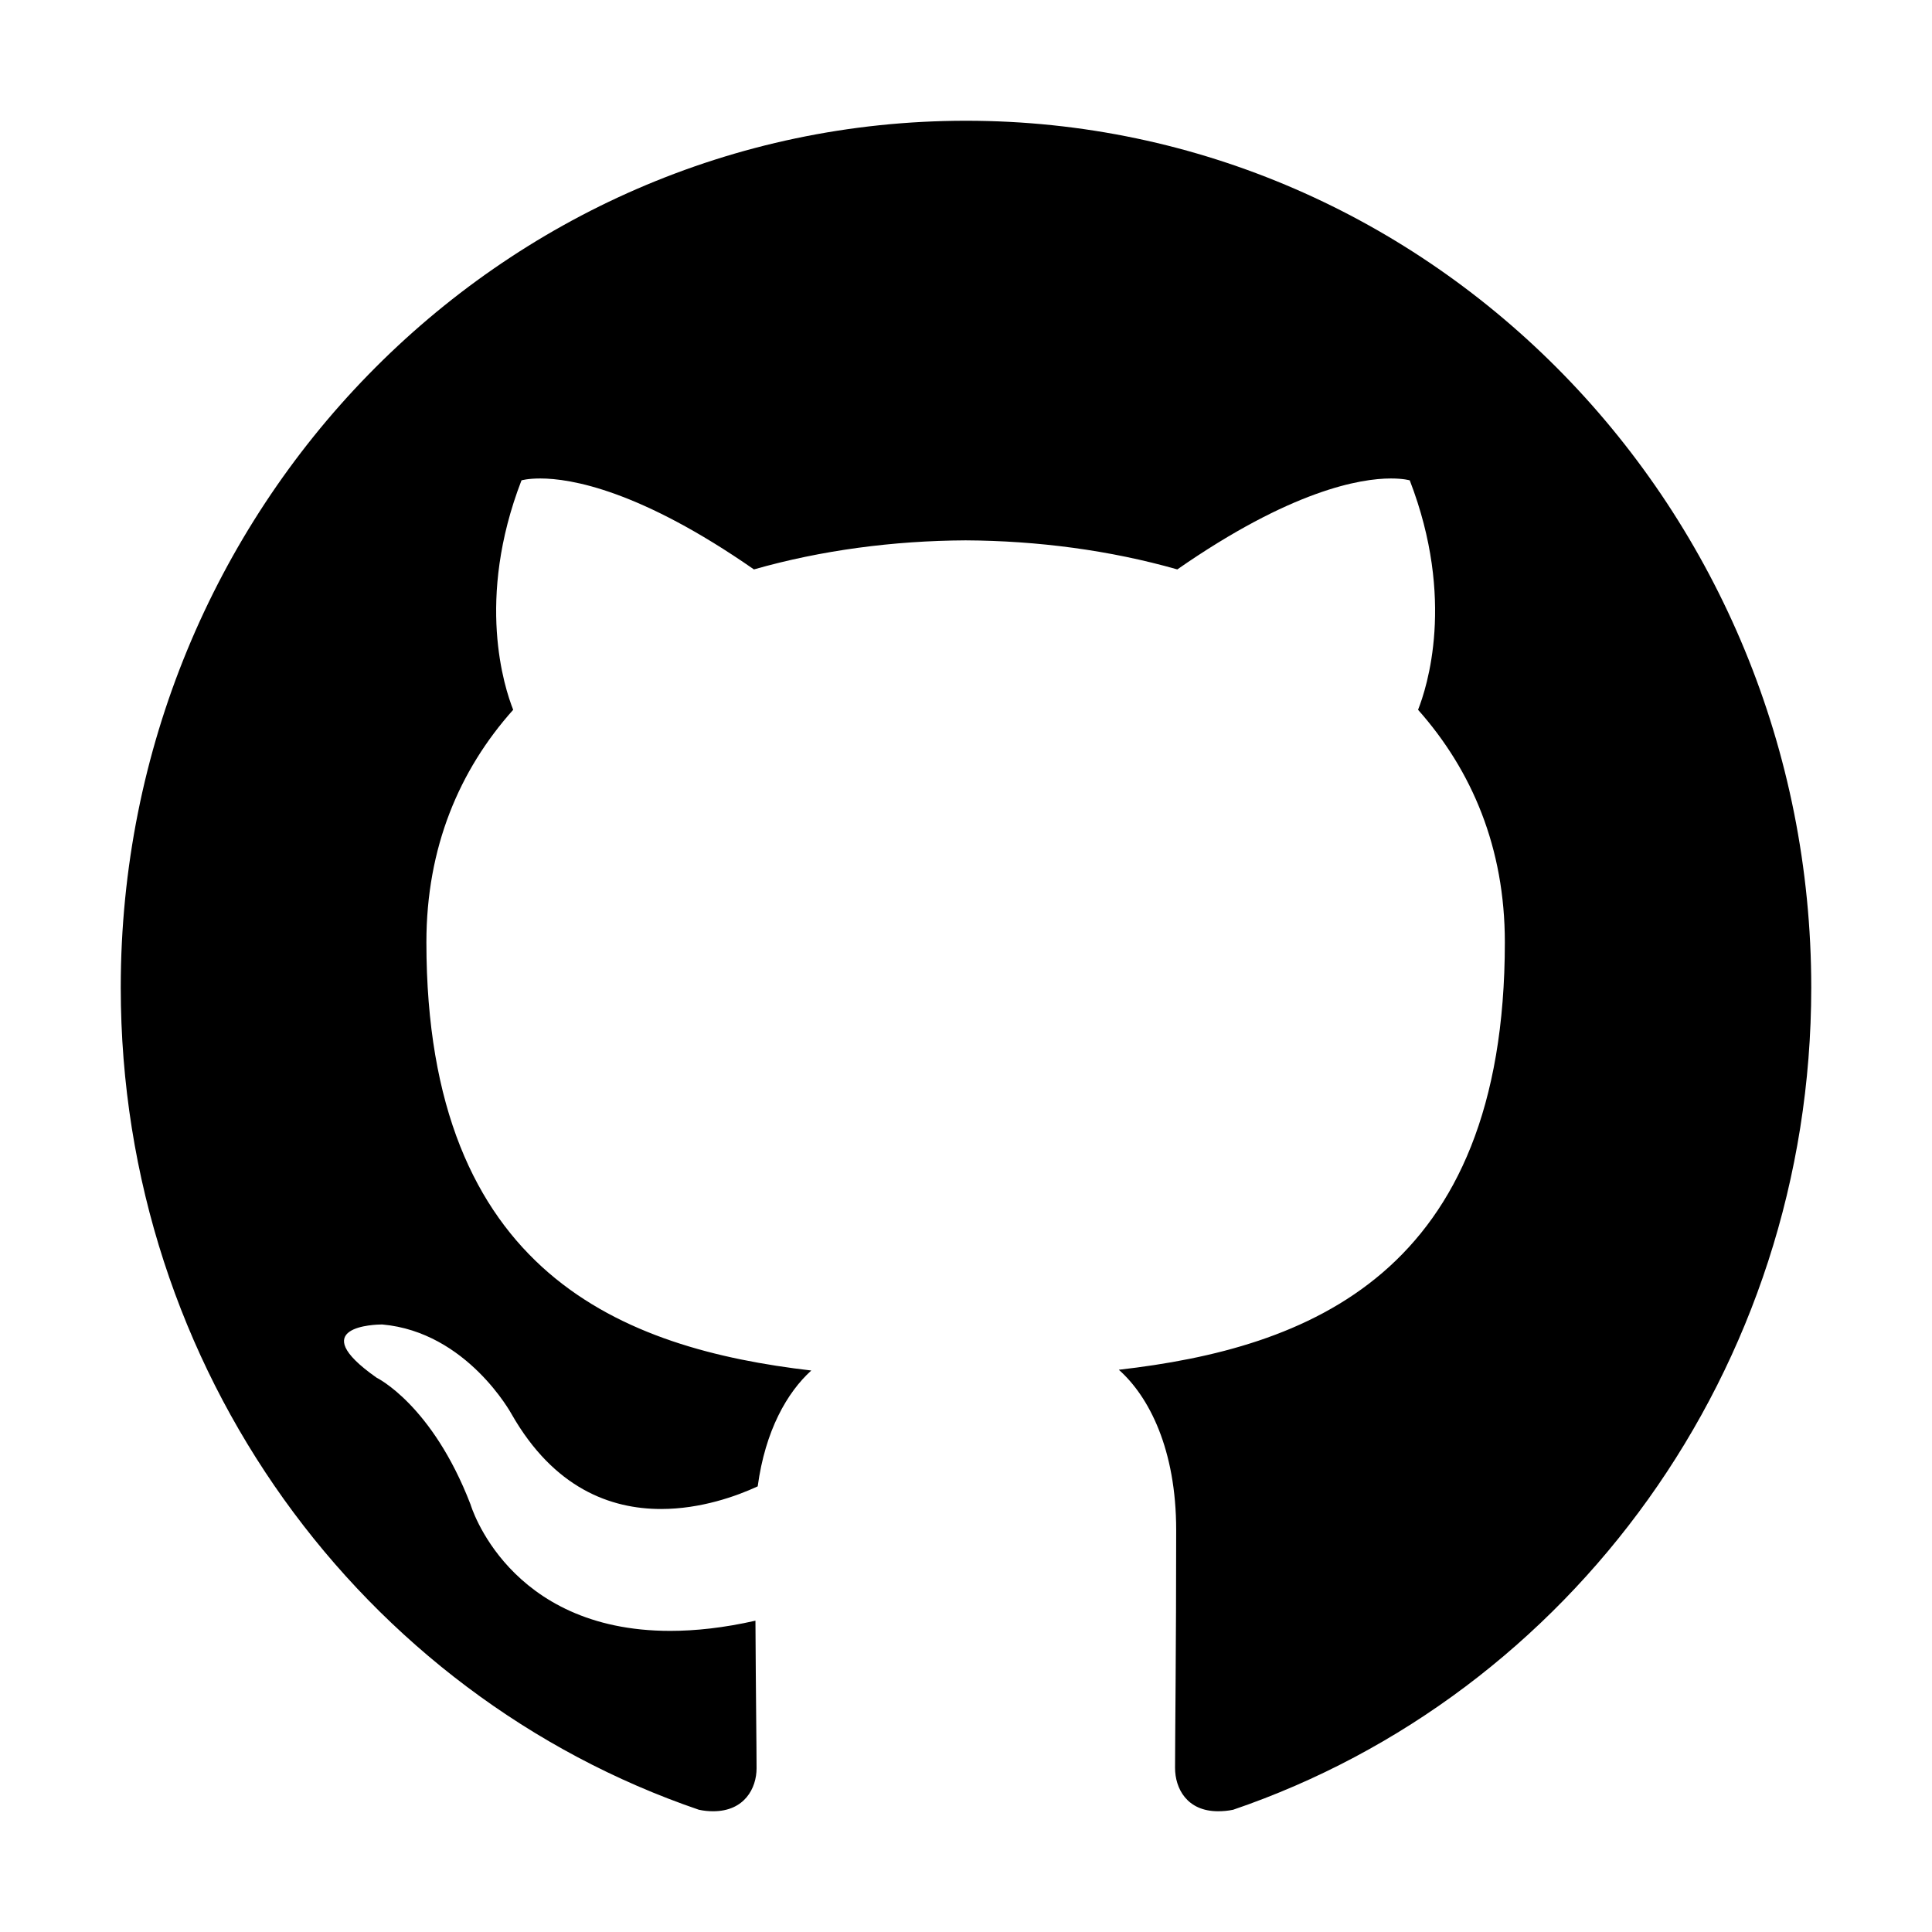
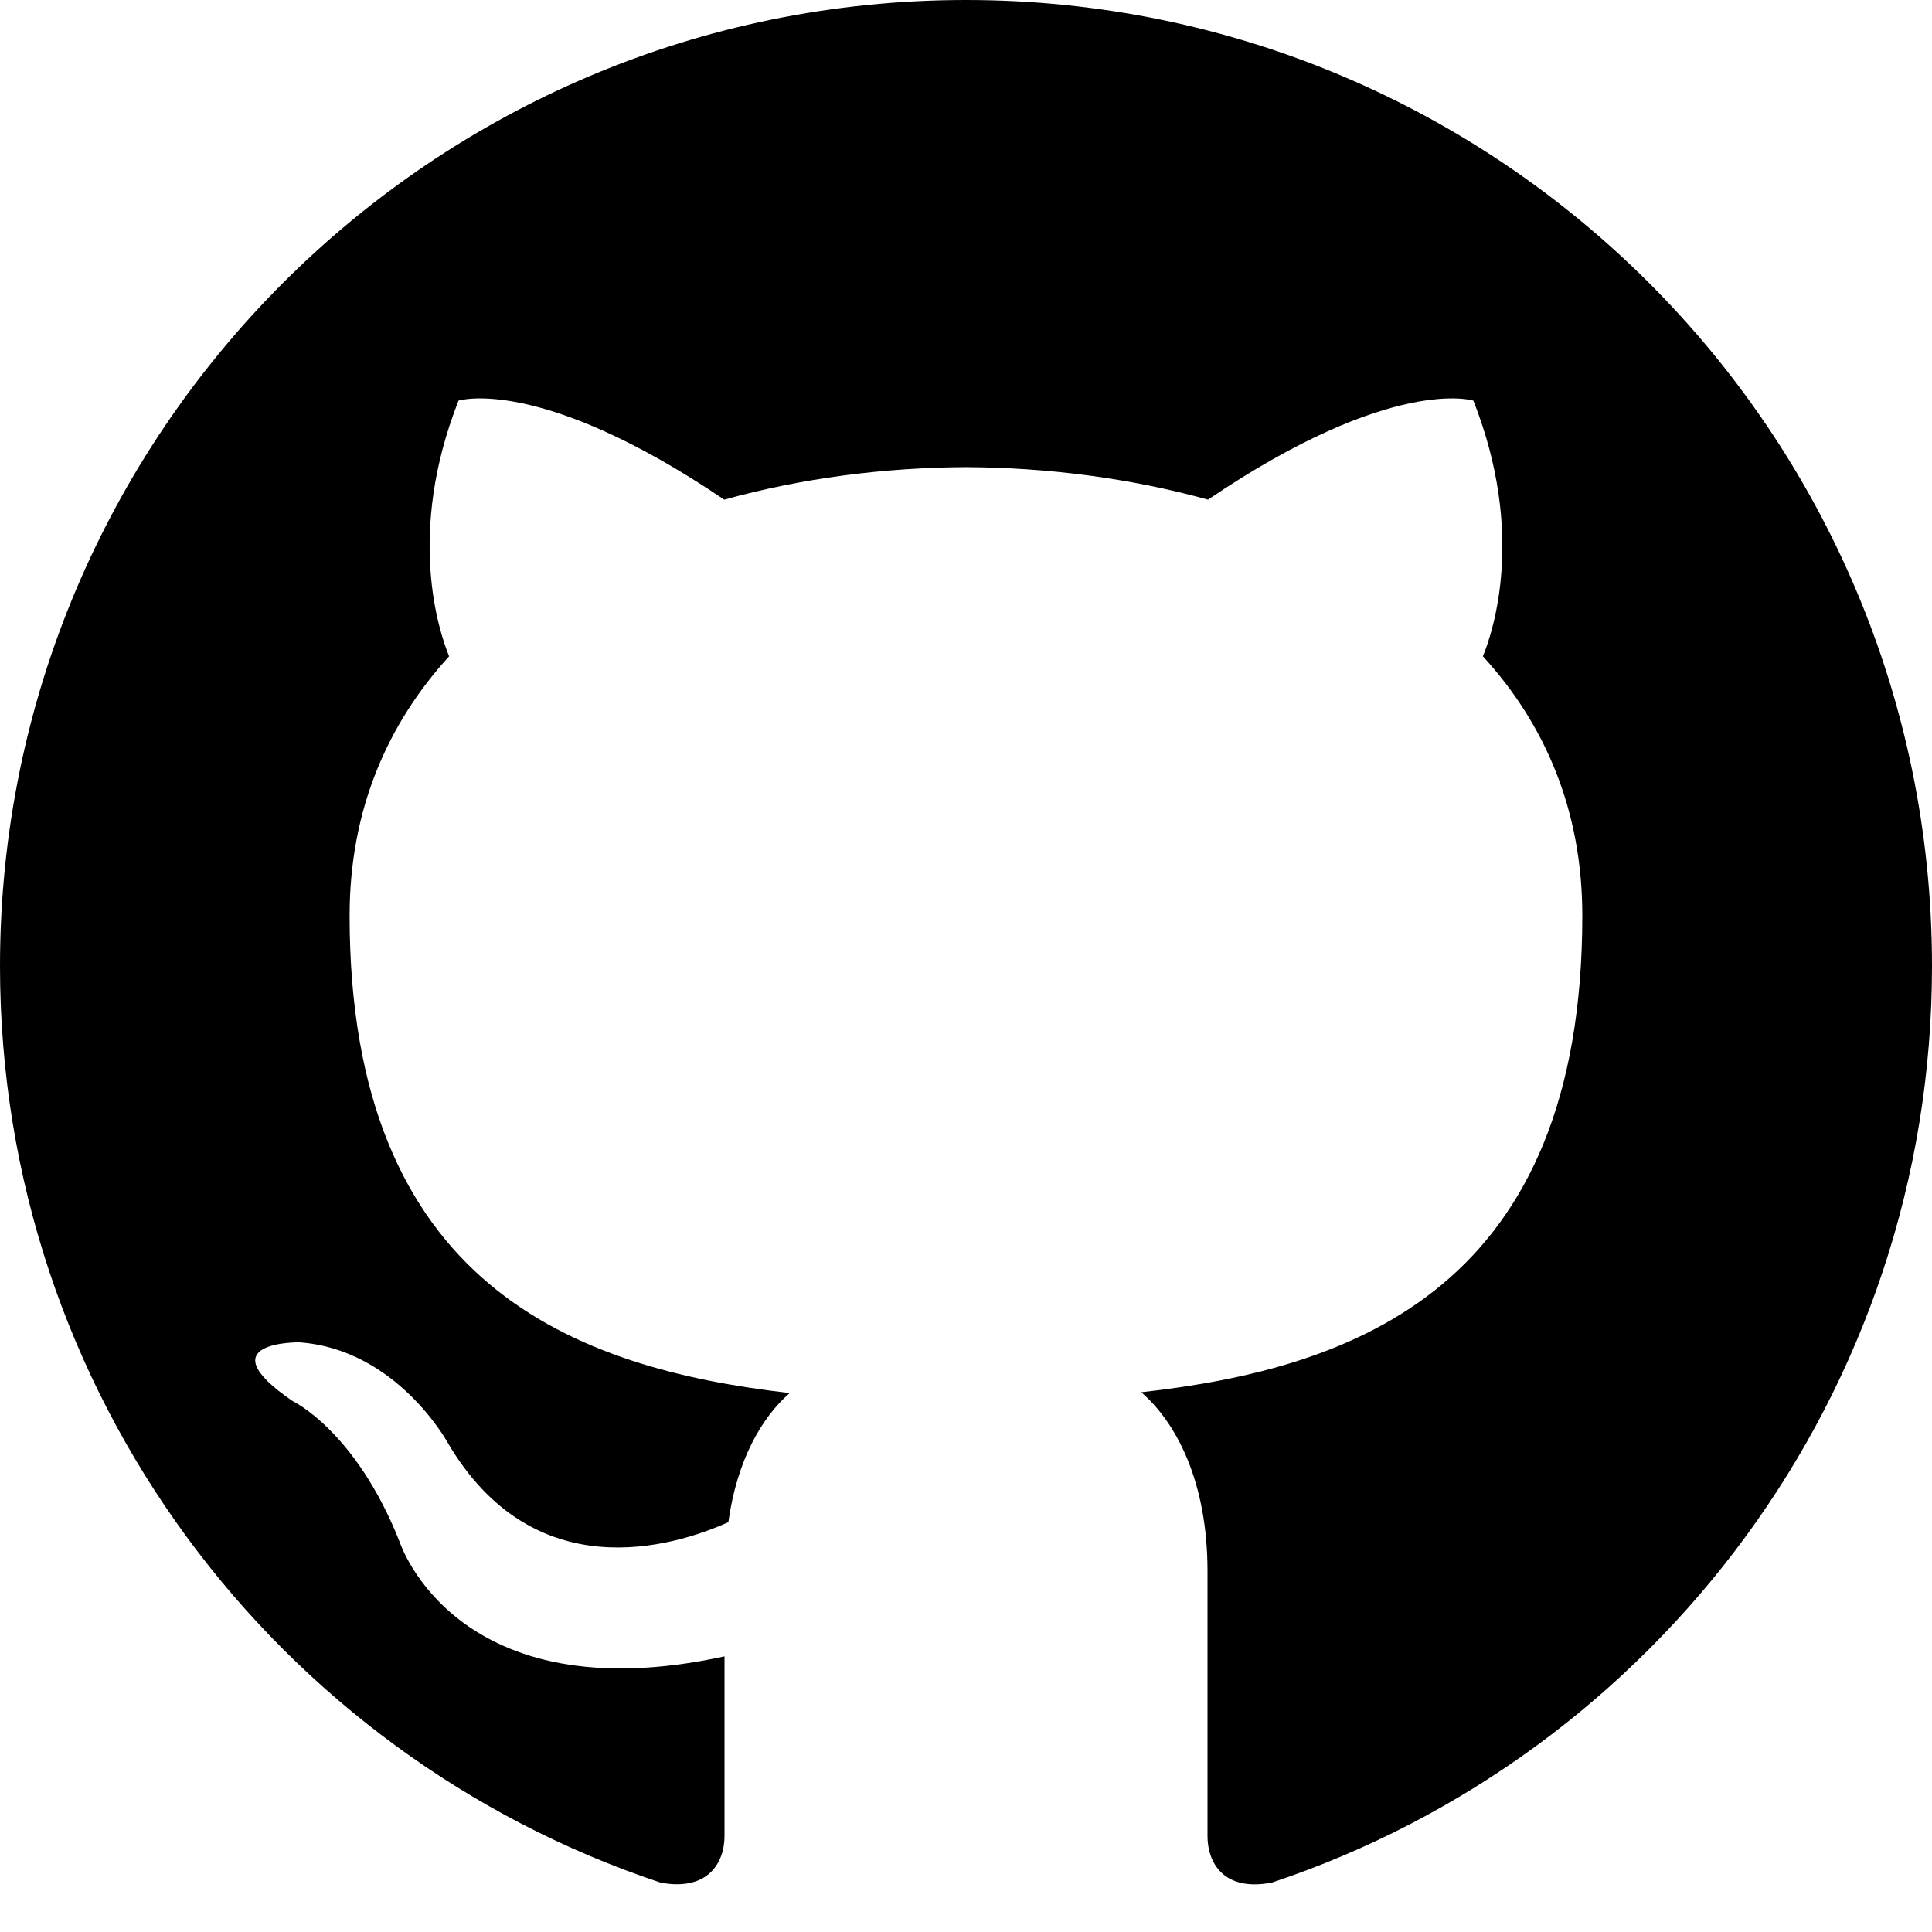
- <svg xmlns="http://www.w3.org/2000/svg" fill="currentColor" viewBox="0 0 512 512">
-   <path d="M256 32C132.3 32 32 134.9 32 261.7c0 101.5 64.2 187.5 153.2 217.9 1.4.3 2.6.4 3.8.4 8.3 0 11.5-6.1 11.5-11.4 0-5.5-.2-19.9-.3-39.1-8.4 1.9-15.9 2.7-22.6 2.7-43.1 0-52.9-33.5-52.9-33.5-10.2-26.5-24.9-33.6-24.9-33.6-19.5-13.7-.1-14.1 1.4-14.1h.1c22.5 2 34.3 23.8 34.3 23.8 11.2 19.6 26.2 25.1 39.6 25.1 10.5 0 20-3.4 25.6-6 2-14.8 7.8-24.9 14.2-30.7-49.7-5.8-102-25.5-102-113.5 0-25.1 8.7-45.6 23-61.6-2.3-5.8-10-29.2 2.2-60.8 0 0 1.6-.5 5-.5 8.1 0 26.4 3.1 56.6 24.1 17.9-5.1 37-7.6 56.1-7.7 19 .1 38.2 2.6 56.1 7.7 30.2-21 48.5-24.1 56.6-24.1 3.4 0 5 .5 5 .5 12.2 31.6 4.5 55 2.2 60.8 14.3 16.1 23 36.6 23 61.6 0 88.2-52.4 107.6-102.3 113.3 8 7.1 15.2 21.1 15.2 42.5 0 30.7-.3 55.5-.3 63 0 5.4 3.1 11.5 11.4 11.5 1.2 0 2.6-.1 4-.4C415.9 449.2 480 363.1 480 261.7 480 134.9 379.7 32 256 32z" />
+ <svg xmlns="http://www.w3.org/2000/svg" viewBox="0 0 24 24" fill="currentColor">
+   <path d="M12 0c-6.626 0-12 5.373-12 12 0 5.302 3.438 9.8 8.207 11.387.599.111.793-.261.793-.577v-2.234c-3.338.726-4.033-1.416-4.033-1.416-.546-1.387-1.333-1.756-1.333-1.756-1.089-.745.083-.729.083-.729 1.205.084 1.839 1.237 1.839 1.237 1.07 1.834 2.807 1.304 3.492.997.107-.775.418-1.305.762-1.604-2.665-.305-5.467-1.334-5.467-5.931 0-1.311.469-2.381 1.236-3.221-.124-.303-.535-1.524.117-3.176 0 0 1.008-.322 3.301 1.23.957-.266 1.983-.399 3.003-.404 1.02.005 2.047.138 3.006.404 2.291-1.552 3.297-1.23 3.297-1.23.653 1.653.242 2.874.118 3.176.77.84 1.235 1.911 1.235 3.221 0 4.609-2.807 5.624-5.479 5.921.43.372.823 1.102.823 2.222v3.293c0 .319.192.694.801.576 4.765-1.589 8.199-6.086 8.199-11.386 0-6.627-5.373-12-12-12z" />
</svg>
